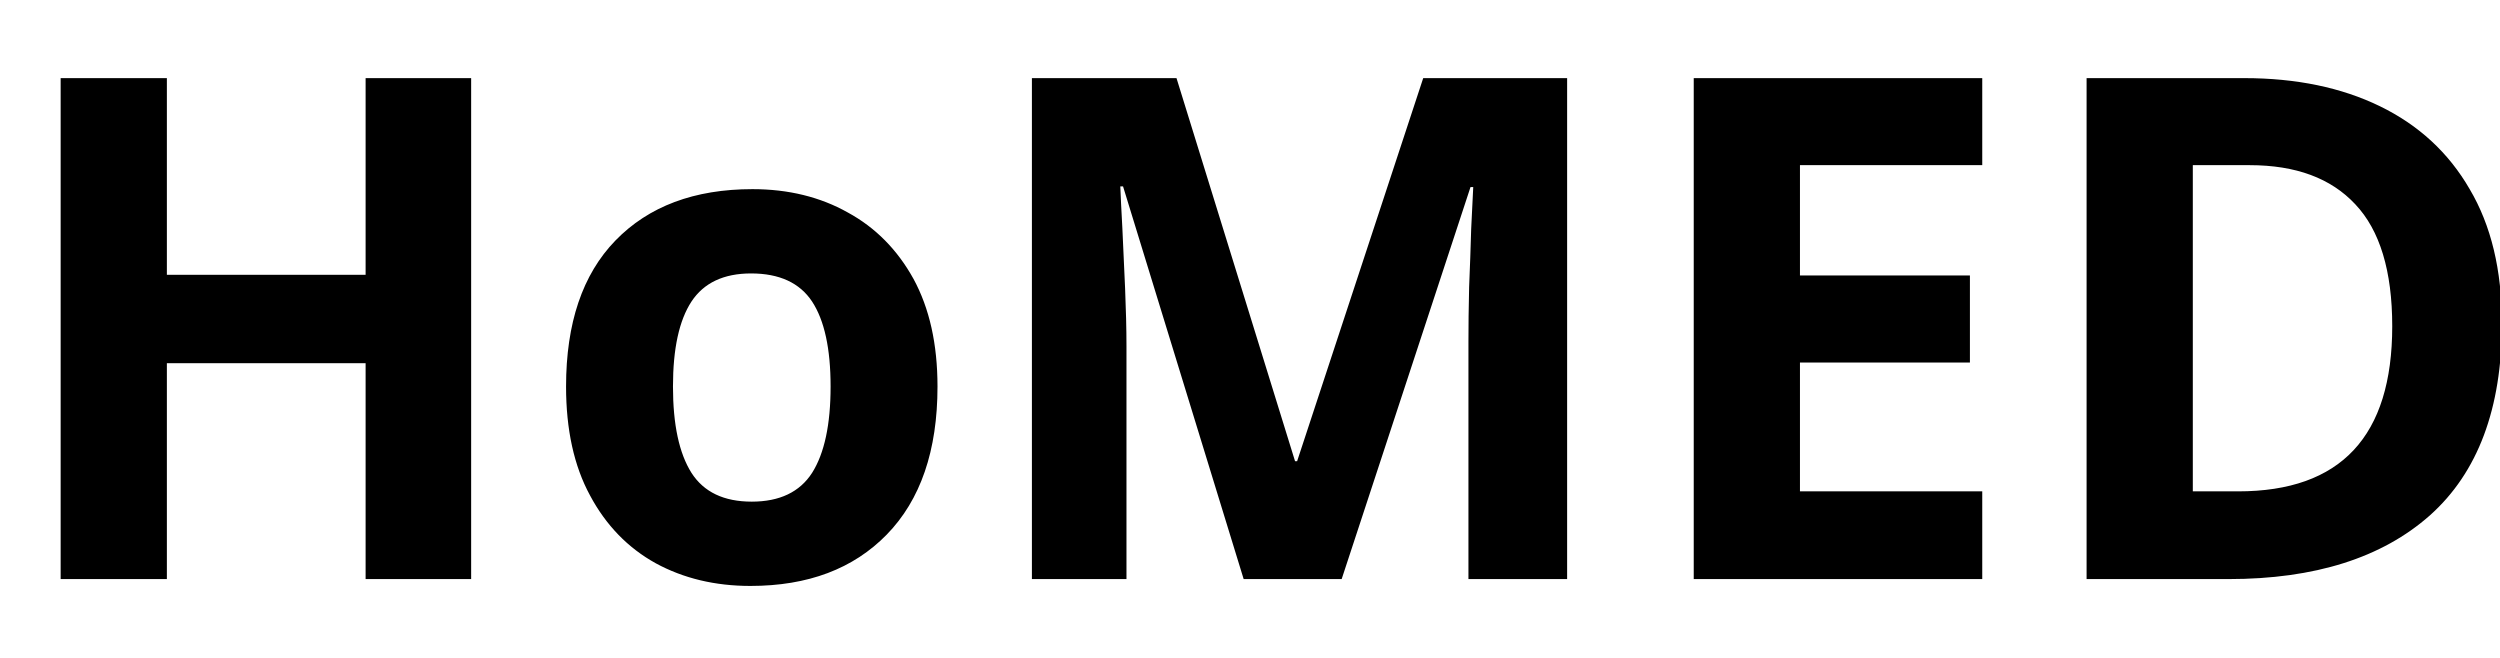
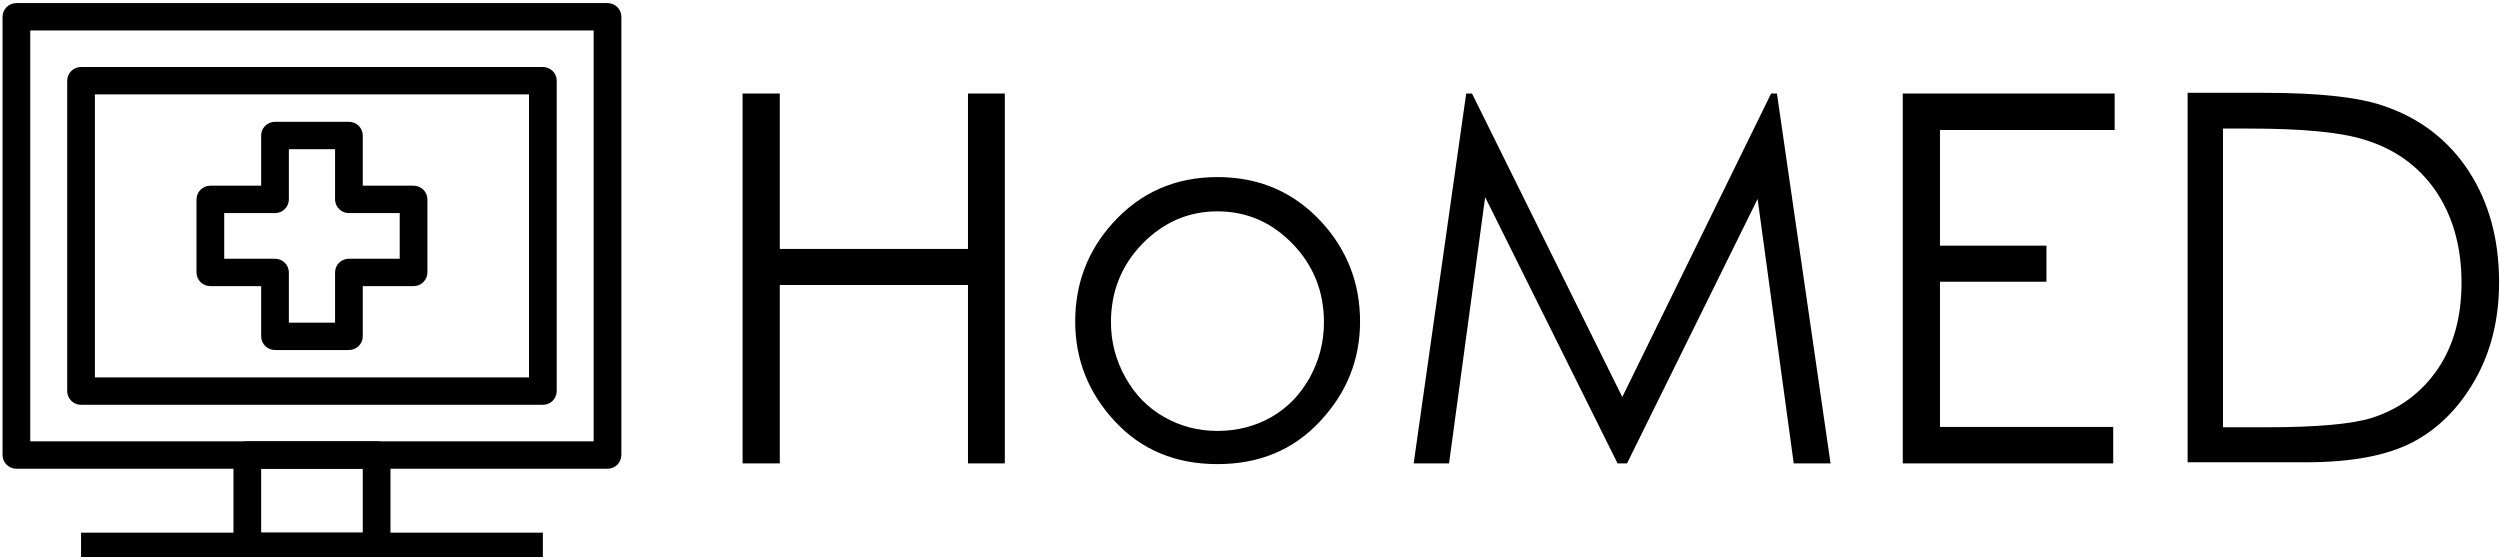
- <svg xmlns="http://www.w3.org/2000/svg" width="57" height="15">
-   <g>
-     <rect fill="none" id="canvas_background" height="182" width="696" y="-1" x="-1" />
+ <svg xmlns="http://www.w3.org/2000/svg" data-v-423bf9ae="" viewBox="0 0 404 90" class="iconLeft">
+   <g data-v-423bf9ae="" id="ef8e424a-7649-47c9-a768-46fb88e44875" fill="black" transform="matrix(5.893909,0,0,5.893909,112.8694,3.742633)">
+     <path d="M1.21 12.07L1.21 1.93L2.23 1.93L2.23 6.19L7.39 6.19L7.39 1.93L8.40 1.93L8.40 12.07L7.39 12.07L7.39 7.18L2.23 7.18L2.23 12.07L1.21 12.07ZM14.23 4.22L14.23 4.22L14.23 4.22Q15.96 4.22 17.10 5.47L17.10 5.47L17.10 5.47Q18.14 6.62 18.14 8.18L18.14 8.18L18.14 8.18Q18.14 9.75 17.04 10.92L17.04 10.92L17.04 10.92Q15.95 12.09 14.23 12.09L14.23 12.09L14.23 12.09Q12.51 12.09 11.42 10.92L11.42 10.92L11.42 10.92Q10.33 9.75 10.33 8.18L10.33 8.18L10.33 8.18Q10.33 6.62 11.36 5.48L11.36 5.48L11.36 5.48Q12.50 4.22 14.23 4.22ZM14.23 5.16L14.23 5.16L14.23 5.16Q13.04 5.16 12.17 6.05L12.17 6.05L12.17 6.05Q11.31 6.94 11.31 8.20L11.31 8.20L11.31 8.20Q11.31 9.01 11.71 9.72L11.71 9.72L11.71 9.72Q12.10 10.42 12.77 10.80L12.77 10.80L12.77 10.80Q13.44 11.18 14.23 11.18L14.23 11.18L14.23 11.18Q15.04 11.18 15.71 10.80L15.71 10.80L15.71 10.80Q16.37 10.42 16.76 9.72L16.76 9.72L16.76 9.72Q17.15 9.01 17.15 8.20L17.15 8.20L17.15 8.20Q17.15 6.94 16.29 6.05L16.29 6.05L16.29 6.05Q15.43 5.16 14.23 5.16ZM20.58 12.07L19.61 12.07L21.05 1.93L21.21 1.93L25.33 10.25L29.41 1.93L29.57 1.93L31.04 12.07L30.03 12.07L29.04 4.82L25.46 12.07L25.20 12.07L21.57 4.77L20.58 12.07ZM33.02 12.07L33.02 1.93L38.83 1.93L38.83 2.93L34.04 2.93L34.04 6.10L36.96 6.10L36.96 7.09L34.04 7.09L34.04 11.07L38.79 11.07L38.79 12.07L33.02 12.07ZM44.06 12.04L40.83 12.04L40.83 1.91L42.93 1.91L42.93 1.91Q45.21 1.91 46.24 2.28L46.24 2.28L46.24 2.28Q47.71 2.79 48.54 4.06L48.54 4.06L48.54 4.06Q49.37 5.34 49.37 7.10L49.37 7.10L49.37 7.10Q49.37 8.62 48.71 9.78L48.71 9.78L48.71 9.78Q48.05 10.94 47.00 11.49L47.00 11.49L47.00 11.49Q45.95 12.04 44.06 12.04L44.06 12.04ZM41.80 2.89L41.80 11.08L42.97 11.08L42.97 11.08Q45.07 11.08 45.89 10.82L45.89 10.82L45.89 10.82Q47.03 10.45 47.69 9.48L47.69 9.48L47.69 9.48Q48.34 8.52 48.34 7.12L48.34 7.12L48.34 7.12Q48.34 5.65 47.64 4.61L47.64 4.61L47.64 4.61Q46.93 3.57 45.66 3.19L45.66 3.19L45.66 3.19Q44.70 2.89 42.52 2.89L42.52 2.89L41.80 2.89Z" />
  </g>
-   <g>
-     <text font-style="normal" font-weight="bold" xml:space="preserve" text-anchor="start" font-family="Oswald, sans-serif" font-size="16" id="svg_2" y="13.202" x="-0.054" fill-opacity="null" stroke-opacity="null" stroke-width="0" stroke="null" fill="#000000">HoMED</text>
+   <g data-v-423bf9ae="" id="1f06239e-1305-4129-aff3-6088fba3519e" transform="matrix(1.111111,0,0,1.111111,-5.601979,-10.05555)" stroke="none" fill="black">
+     <path d="M93.398 77.222H7.429c-1.113 0-2.016-.892-2.016-1.992V11.491c0-1.099.902-1.991 2.016-1.991h85.97c1.113 0 2.015.893 2.015 1.991v63.738a2.005 2.005 0 0 1-2.016 1.993zM9.443 73.237h81.939V13.483H9.443v59.754z" />
+     <path d="M83.995 67.927H16.831a2.004 2.004 0 0 1-2.015-1.993V20.786c0-1.099.902-1.991 2.015-1.991h67.164c1.112 0 2.016.893 2.016 1.991v45.147a2.006 2.006 0 0 1-2.016 1.994zm-65.149-3.985H81.98V22.778H18.846v41.164zM59.815 90.5H41.011c-1.112 0-2.015-.893-2.015-1.991v-13.28c0-1.1.902-1.992 2.015-1.992h18.805c1.113 0 2.016.893 2.016 1.992v13.279a2.006 2.006 0 0 1-2.017 1.992zm-16.79-3.983H57.8v-9.295H43.025v9.295z" />
+     <path d="M16.831 86.517h67.164V90.5H16.831zM55.787 59.959H45.039c-1.111 0-2.014-.892-2.014-1.991v-7.304h-7.389c-1.111 0-2.015-.892-2.015-1.992V38.049c0-1.099.903-1.991 2.015-1.991h7.389v-7.304c0-1.1.902-1.991 2.014-1.991h10.748c1.111 0 2.014.892 2.014 1.991v7.304h7.389c1.111 0 2.015.893 2.015 1.991v10.623a2.004 2.004 0 0 1-2.015 1.992h-7.389v7.304c0 1.099-.903 1.991-2.014 1.991zm-8.732-3.983h6.718v-7.304c0-1.1.901-1.991 2.015-1.991h7.388v-6.64h-7.388a2.004 2.004 0 0 1-2.015-1.992v-7.303h-6.718v7.303c0 1.1-.902 1.992-2.016 1.992h-7.388v6.64h7.388c1.113 0 2.016.892 2.016 1.991v7.304z" />
  </g>
</svg>
